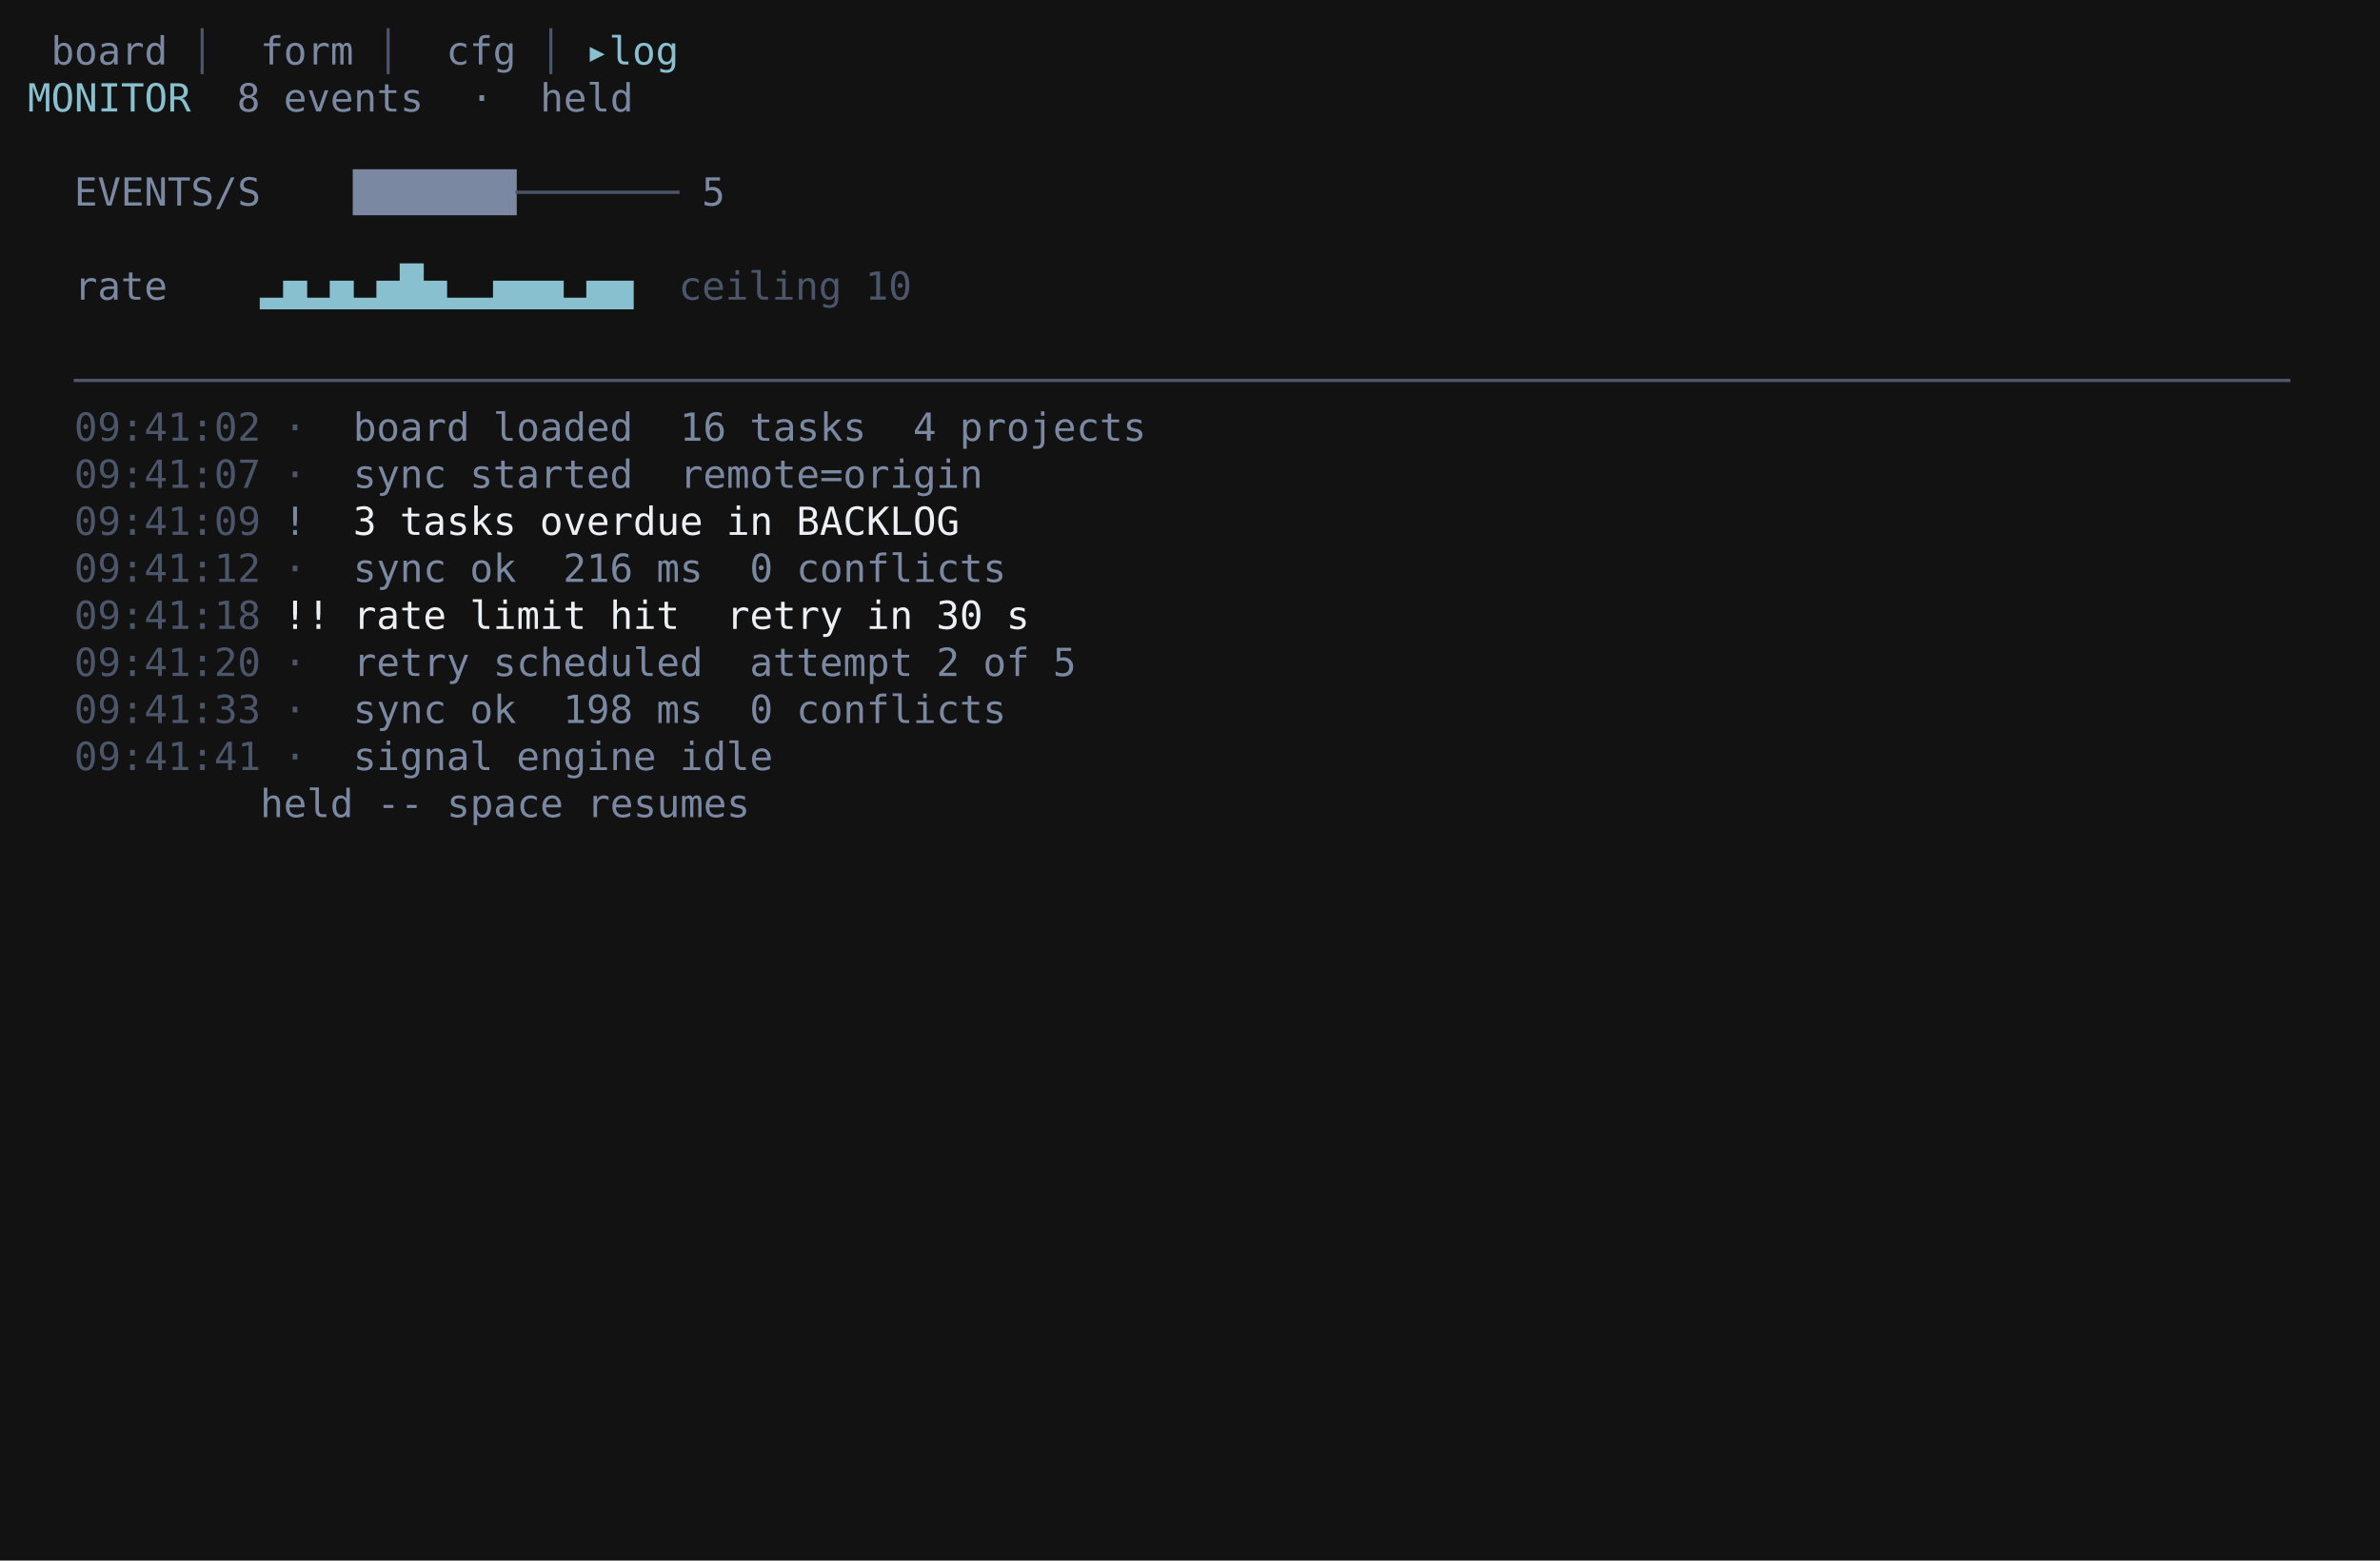
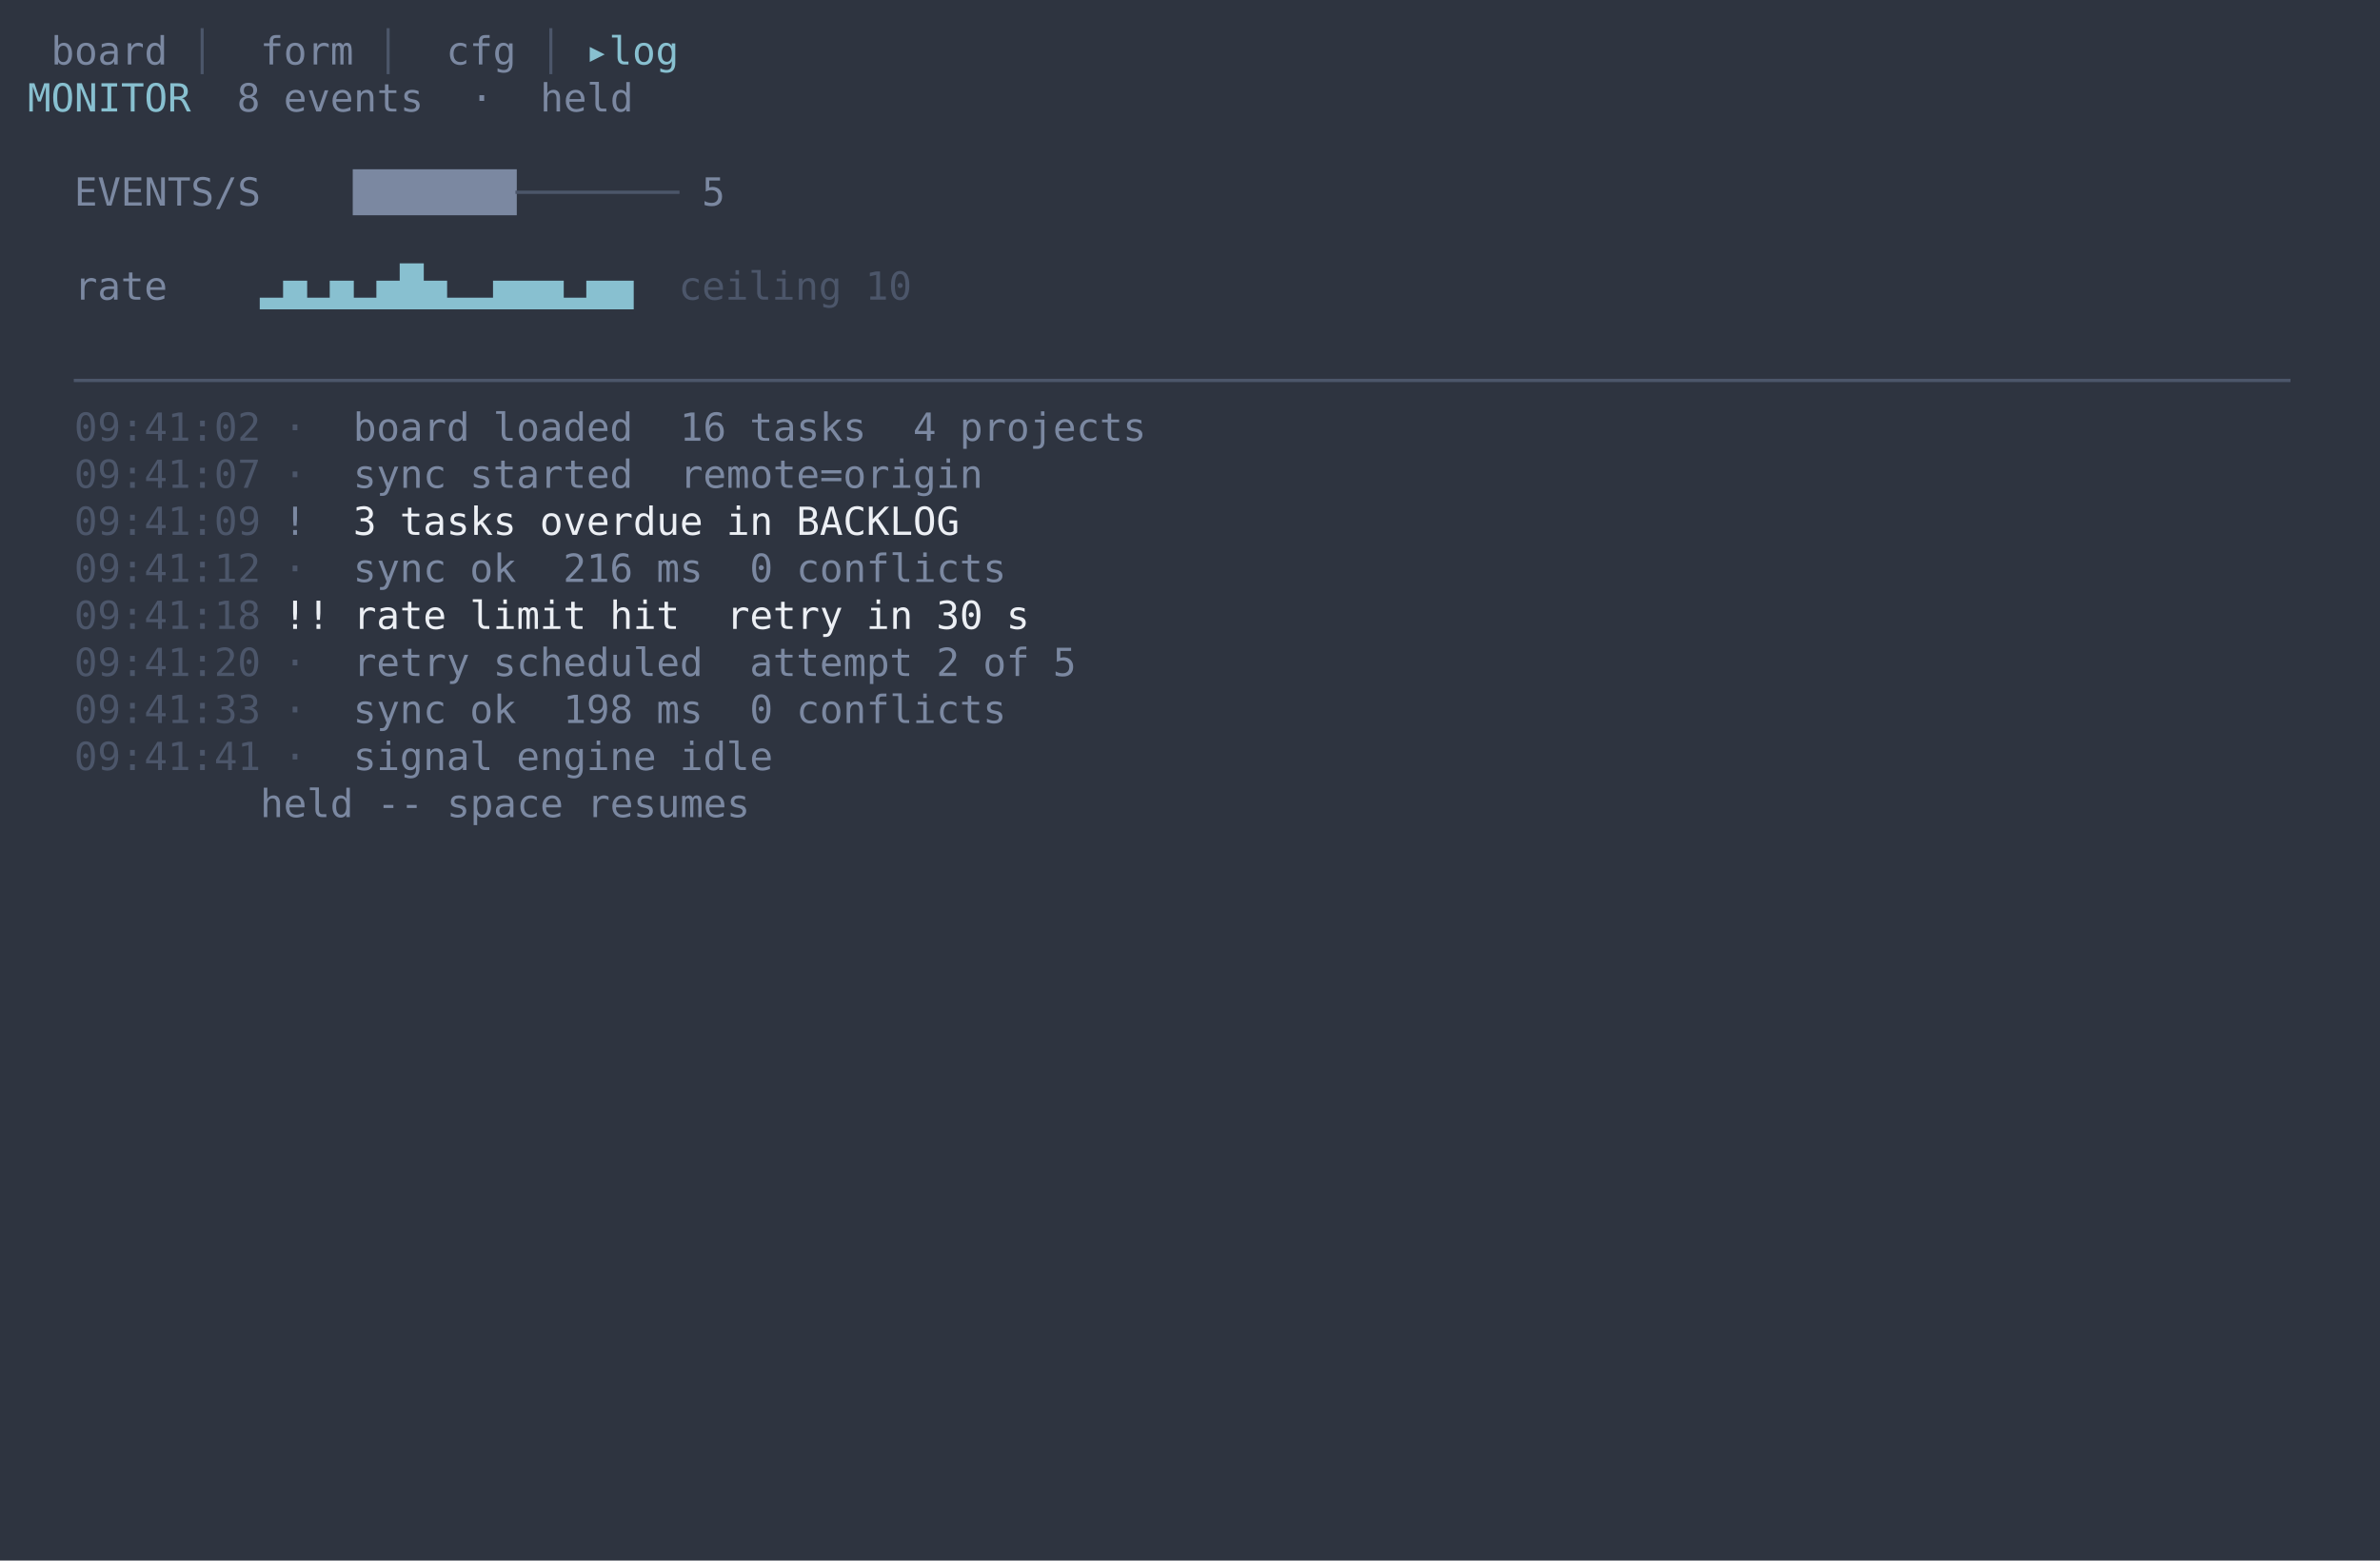
<svg xmlns="http://www.w3.org/2000/svg" viewBox="0 0 860.0 564.0" role="img" aria-label="taskboard · nord · S5 live monitor / log">
-   <rect width="860.0" height="564.0" fill="#121212" />
+   <rect width="860.0" height="564.0" fill="#2e3440" />
  <g font-family="ui-monospace,SFMono-Regular,'DejaVu Sans Mono','Cascadia Mono',Menlo,Consolas,'Liberation Mono',monospace" font-size="14.0" xml:space="preserve" style="white-space:pre;font-variant-ligatures:none">
    <text x="10.0" y="23.3" fill="#7b88a1"> board</text>
    <text x="60.4" y="23.3" fill="#4c566a"> │ </text>
    <text x="85.6" y="23.3" fill="#7b88a1"> form</text>
    <text x="127.6" y="23.3" fill="#4c566a"> │ </text>
    <text x="152.8" y="23.3" fill="#7b88a1"> cfg</text>
    <text x="186.4" y="23.3" fill="#4c566a"> │ </text>
    <text x="211.6" y="23.3" fill="#88c0d0">▸log</text>
    <text x="10.0" y="40.3" fill="#88c0d0">MONITOR</text>
    <text x="85.6" y="40.3" fill="#7b88a1">8 events  ·  held</text>
    <text x="26.8" y="74.3" fill="#7b88a1">EVENTS/S</text>
    <text x="127.6" y="74.3" fill="#7b88a1">███████</text>
    <text x="186.4" y="74.3" fill="#4c566a">───────</text>
    <text x="253.6" y="74.3" fill="#7b88a1">5</text>
    <text x="26.8" y="108.3" fill="#7b88a1">rate    </text>
    <text x="94.0" y="108.3" fill="#88c0d0">▂▅▂▅▂▅█▅▂▂▅▅▅▂▅▅</text>
    <text x="245.2" y="108.3" fill="#4c566a">ceiling 10</text>
    <text x="26.8" y="142.3" fill="#4c566a">───────────────────────────────────────────────────────────────────────────────────────────────</text>
    <text x="26.8" y="159.3" fill="#4c566a">09:41:02</text>
    <text x="102.4" y="159.3" fill="#4c566a">· </text>
    <text x="127.6" y="159.3" fill="#7b88a1">board loaded  16 tasks  4 projects</text>
    <text x="26.8" y="176.3" fill="#4c566a">09:41:07</text>
    <text x="102.4" y="176.3" fill="#4c566a">· </text>
    <text x="127.6" y="176.3" fill="#7b88a1">sync started  remote=origin</text>
    <text x="26.8" y="193.3" fill="#4c566a">09:41:09</text>
    <text x="102.4" y="193.3" fill="#7b88a1">! </text>
    <text x="127.6" y="193.3" fill="#eceff4">3 tasks overdue in BACKLOG</text>
    <text x="26.8" y="210.3" fill="#4c566a">09:41:12</text>
    <text x="102.4" y="210.3" fill="#4c566a">· </text>
    <text x="127.6" y="210.3" fill="#7b88a1">sync ok  216 ms  0 conflicts</text>
    <text x="26.8" y="227.3" fill="#4c566a">09:41:18</text>
    <text x="102.4" y="227.3" fill="#eceff4">!!</text>
    <text x="127.6" y="227.3" fill="#eceff4">rate limit hit  retry in 30 s</text>
    <text x="26.8" y="244.3" fill="#4c566a">09:41:20</text>
    <text x="102.4" y="244.3" fill="#4c566a">· </text>
    <text x="127.6" y="244.3" fill="#7b88a1">retry scheduled  attempt 2 of 5</text>
    <text x="26.8" y="261.3" fill="#4c566a">09:41:33</text>
    <text x="102.4" y="261.3" fill="#4c566a">· </text>
    <text x="127.6" y="261.3" fill="#7b88a1">sync ok  198 ms  0 conflicts</text>
    <text x="26.8" y="278.3" fill="#4c566a">09:41:41</text>
    <text x="102.4" y="278.3" fill="#4c566a">· </text>
    <text x="127.6" y="278.3" fill="#7b88a1">signal engine idle</text>
    <text x="94.0" y="295.3" fill="#7b88a1">held -- space resumes</text>
  </g>
</svg>
